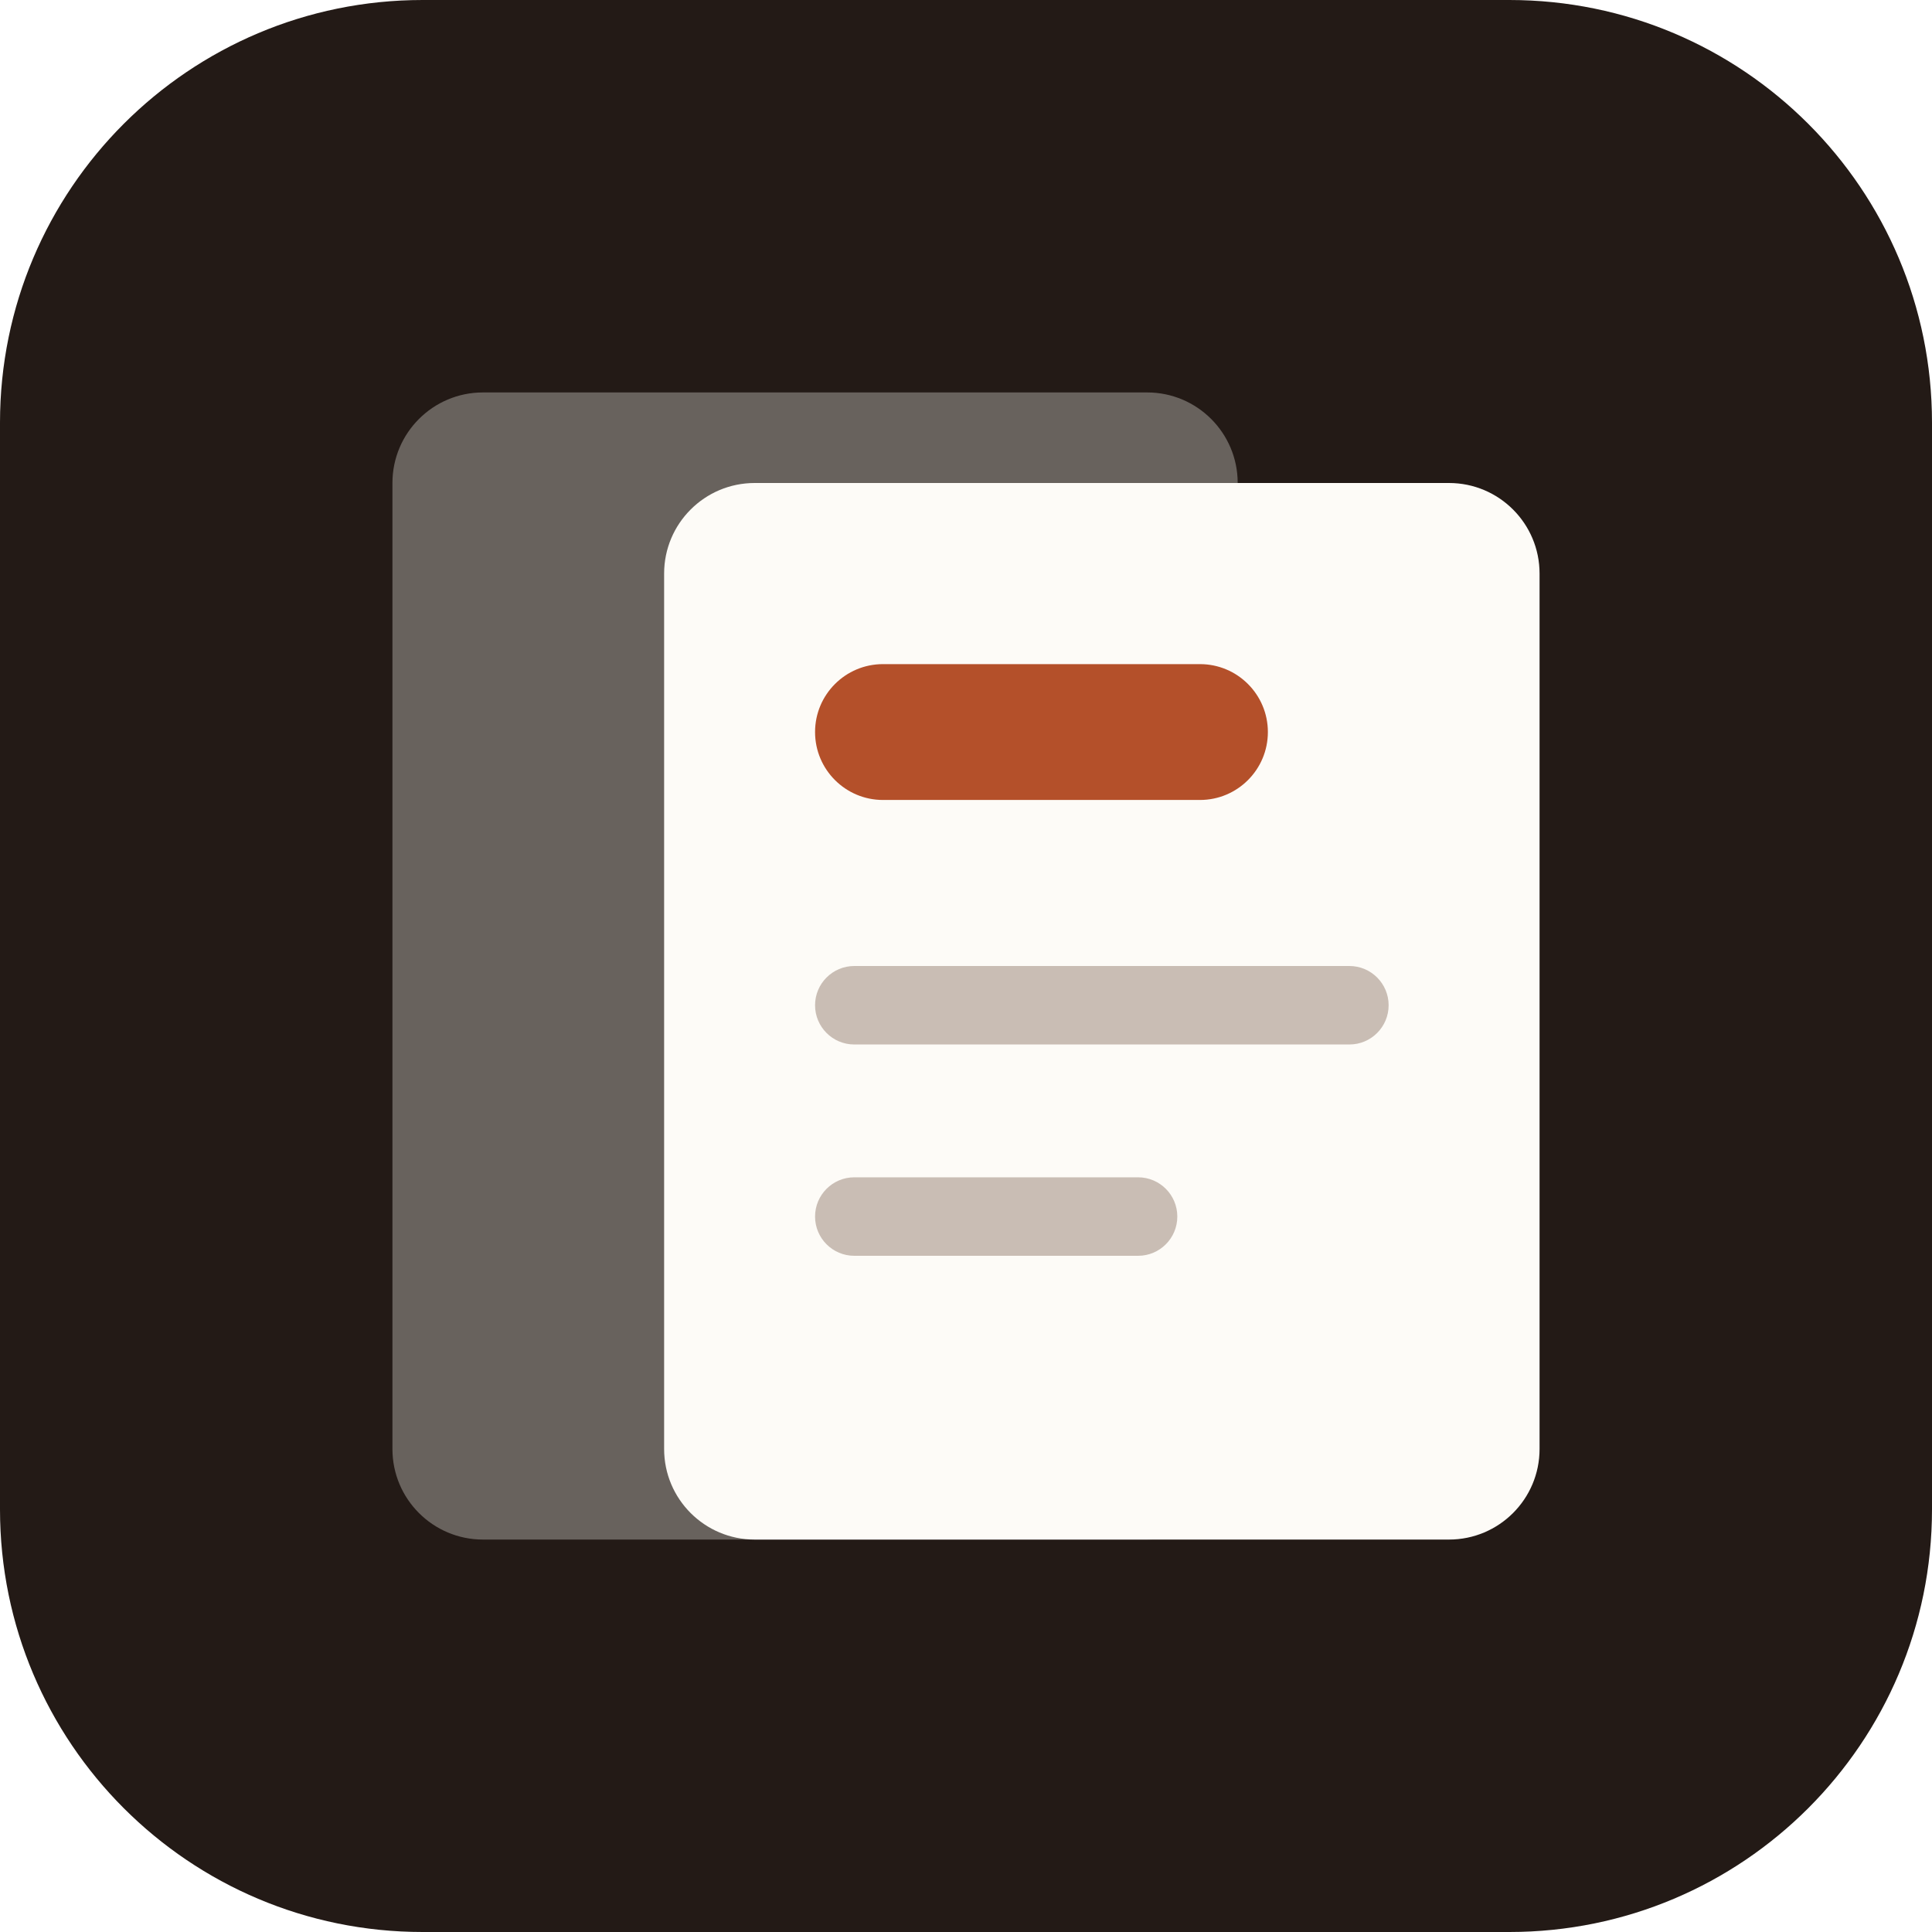
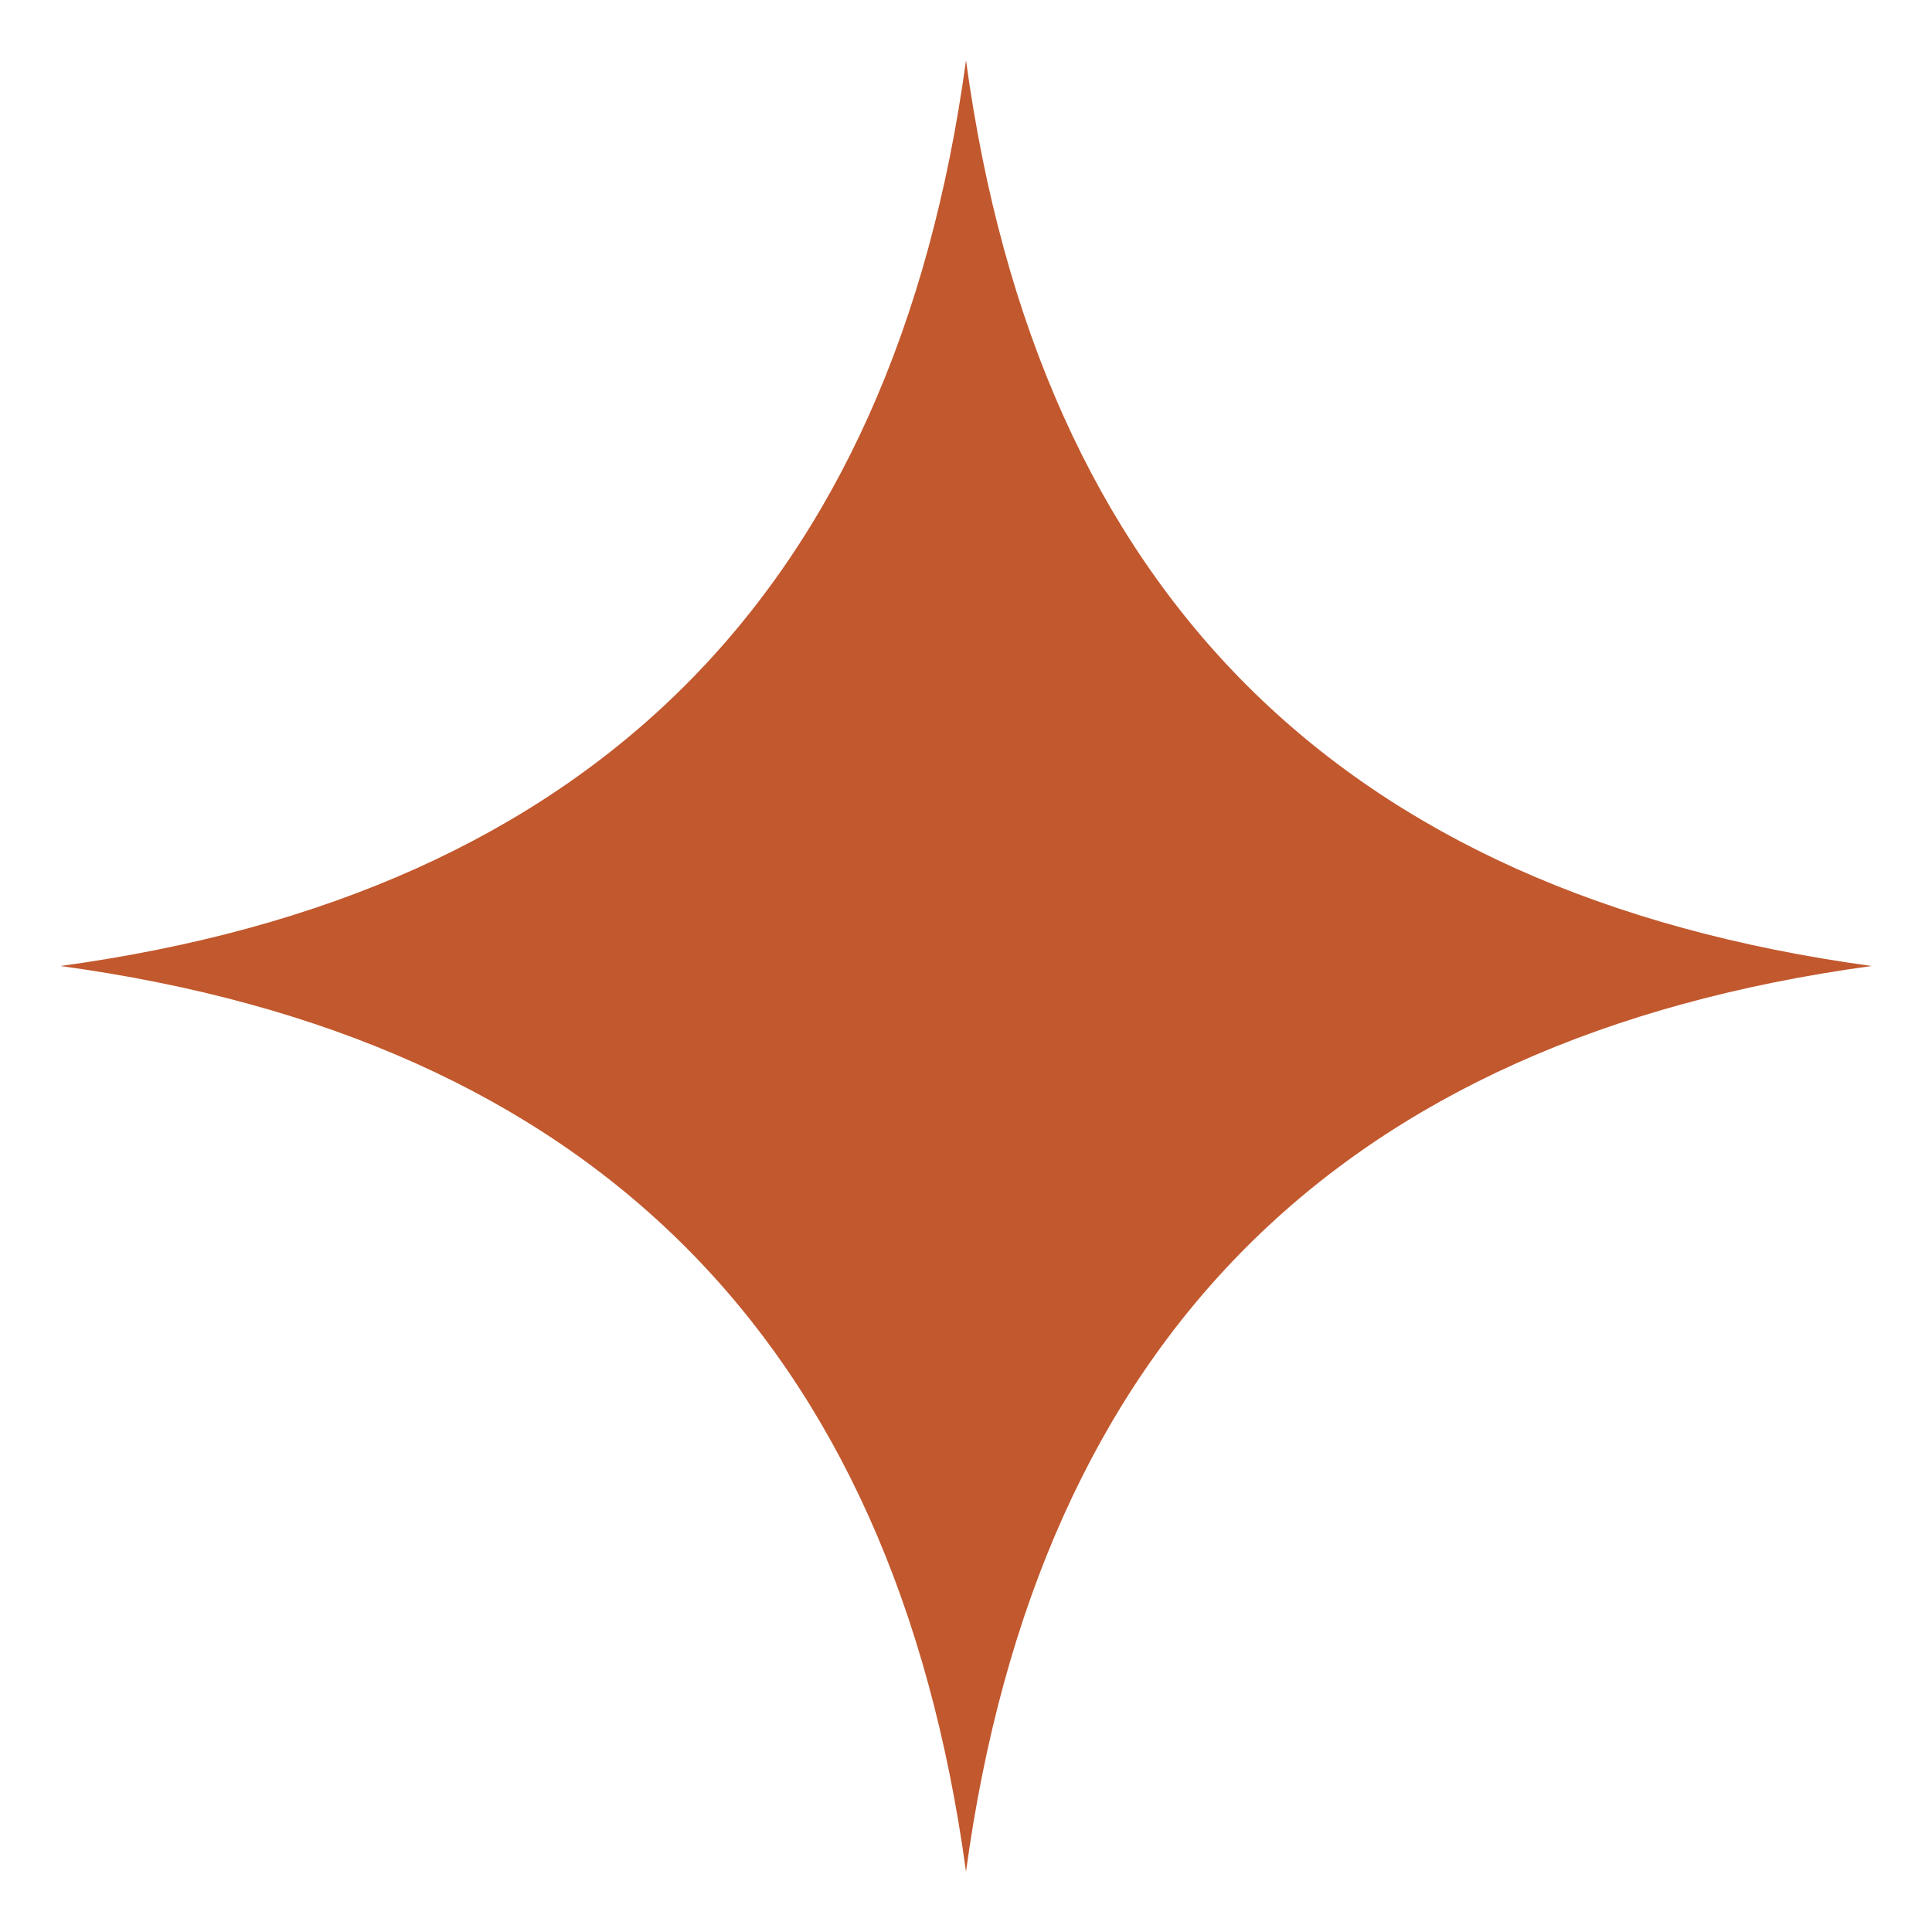
<svg xmlns="http://www.w3.org/2000/svg" viewBox="0 0 64 64" width="64" height="64" role="img" aria-label="Слайдуша">
-   <rect width="64" height="64" rx="14" fill="#231A16" />
-   <rect x="13" y="13" width="28" height="38" rx="3" fill="#FDFBF7" opacity=".32" />
-   <rect x="22" y="16" width="29" height="35" rx="3" fill="#FDFBF7" />
-   <rect x="27" y="22" width="15" height="4.5" rx="2.25" fill="#B4502A" />
-   <rect x="27" y="32" width="19" height="2.6" rx="1.3" fill="#C9BDB4" />
-   <rect x="27" y="39" width="12" height="2.6" rx="1.3" fill="#C9BDB4" />
+   <path d="M32 2 Q35.6 28.4 62 32 Q35.6 35.6 32 62 Q28.4 35.6 2 32 Q28.4 28.4 32 2 Z" fill="#C2582D" />
</svg>
